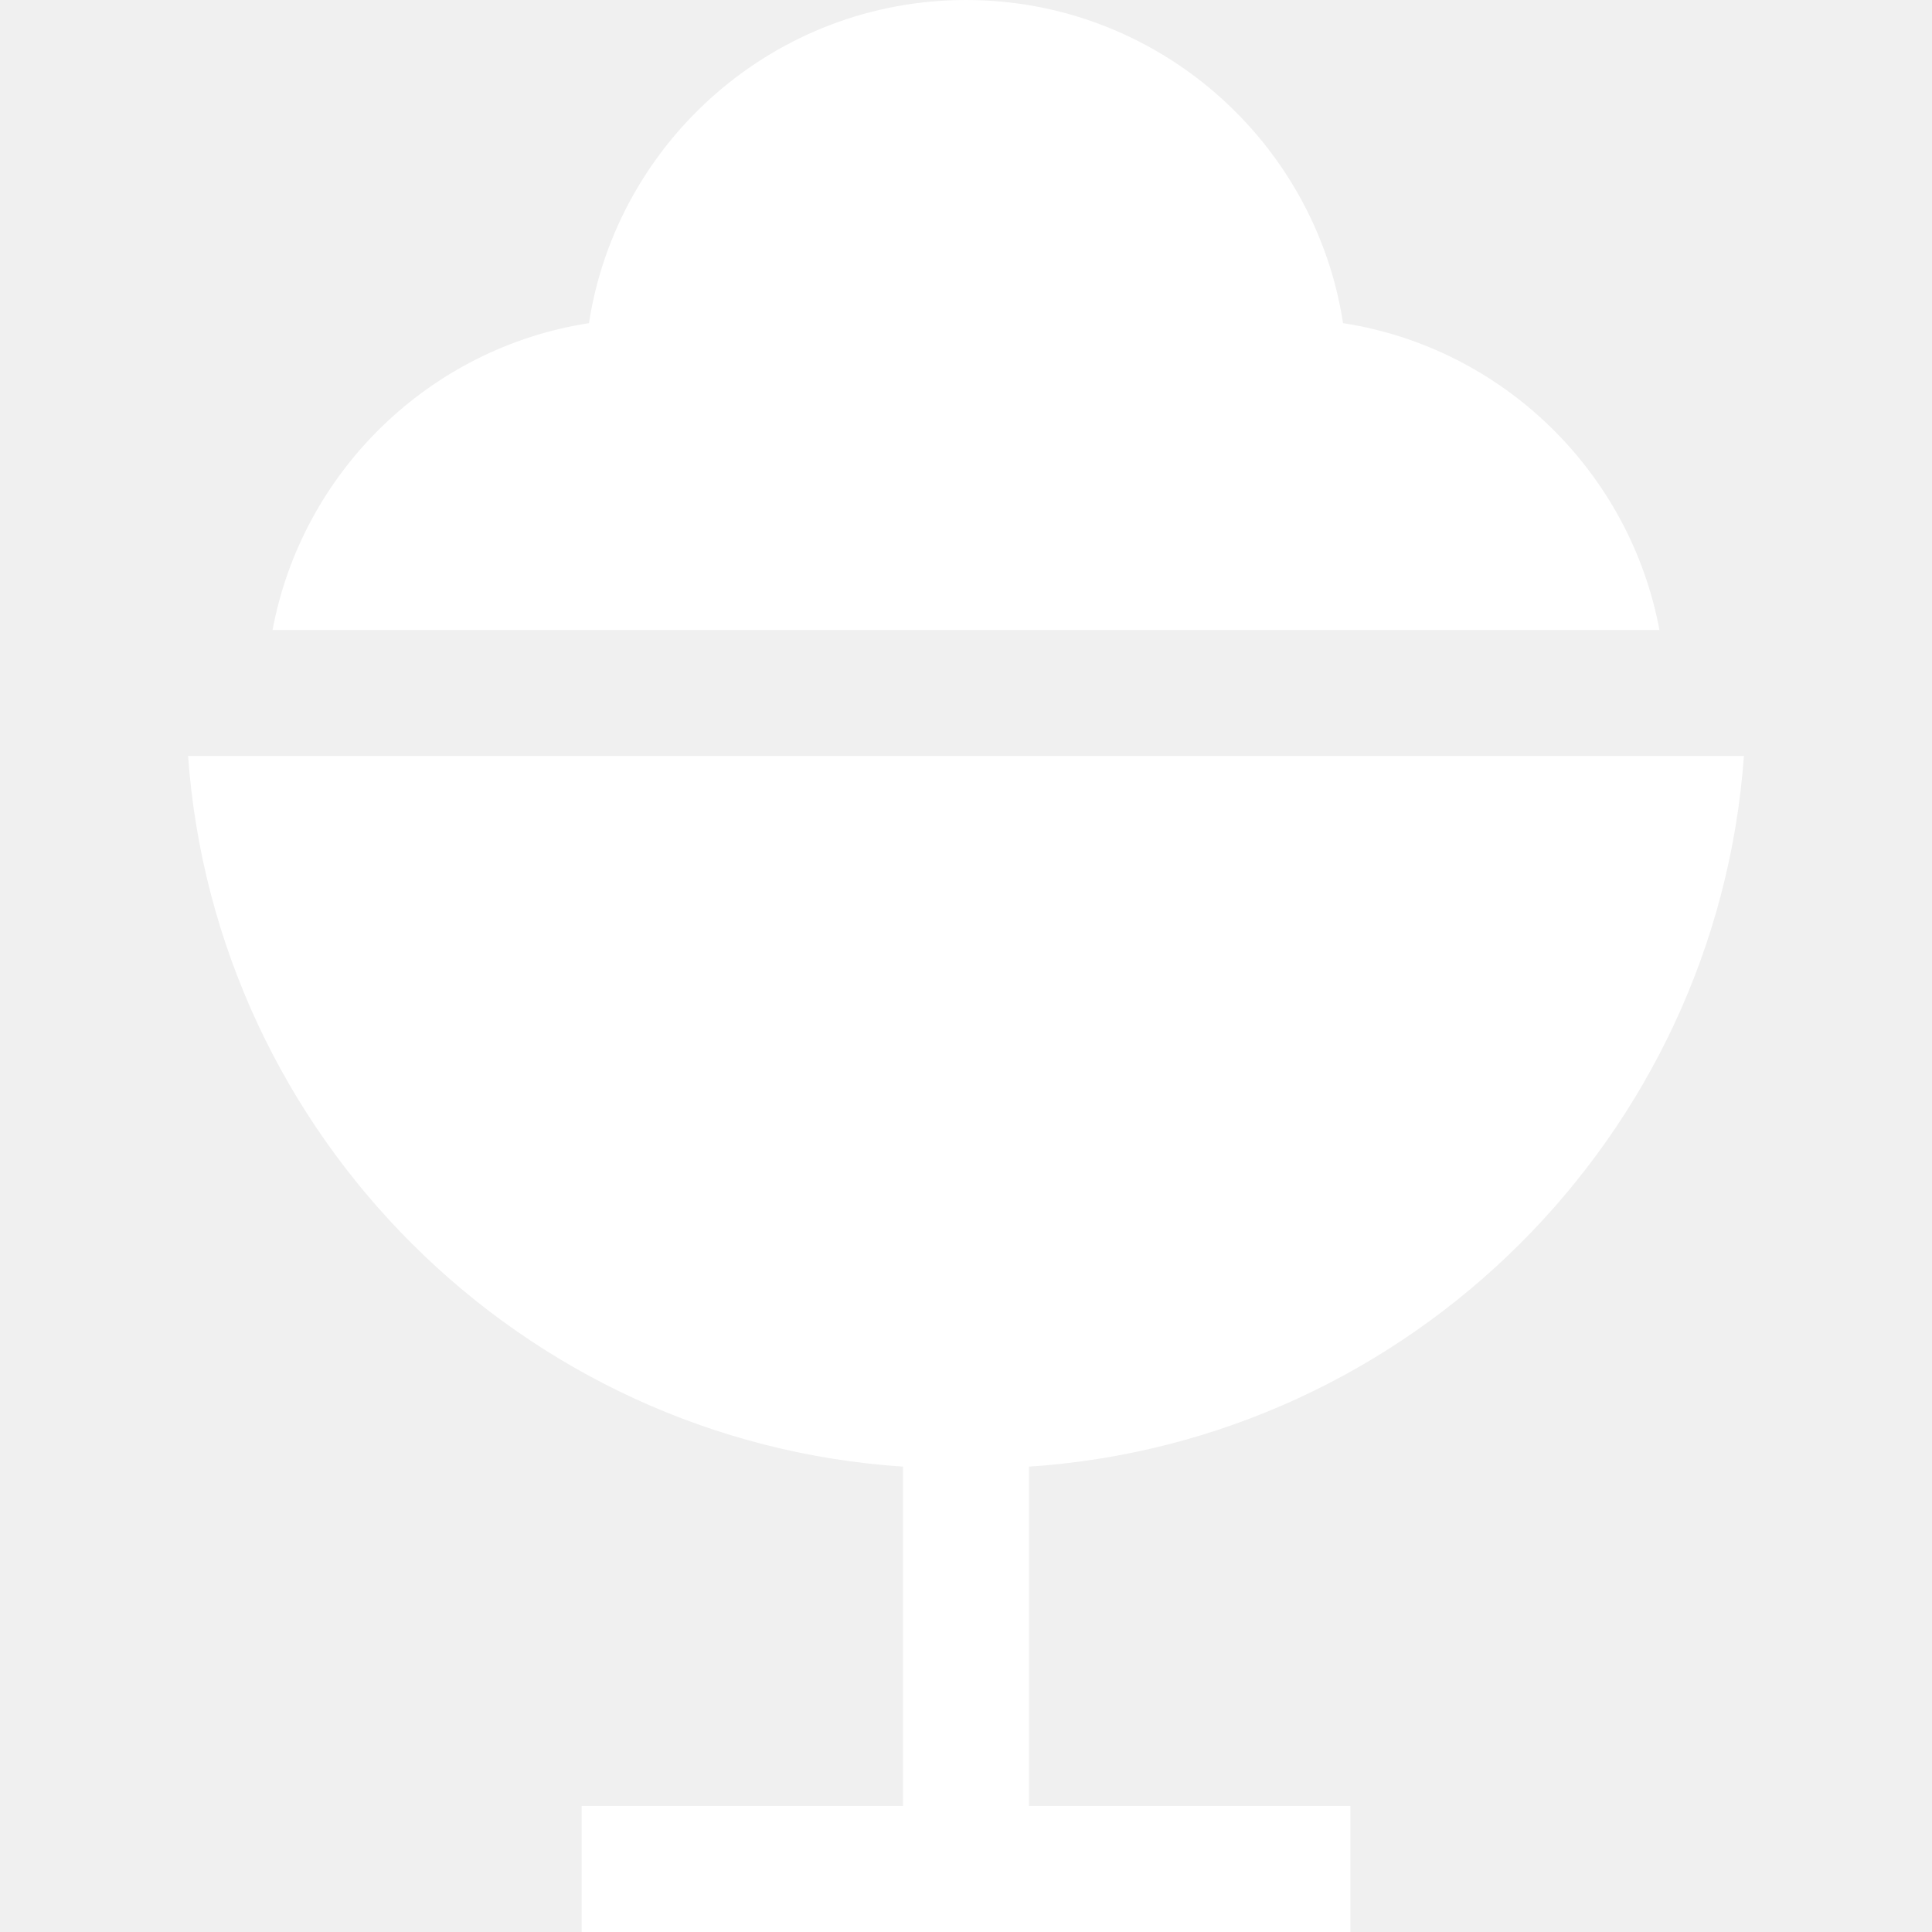
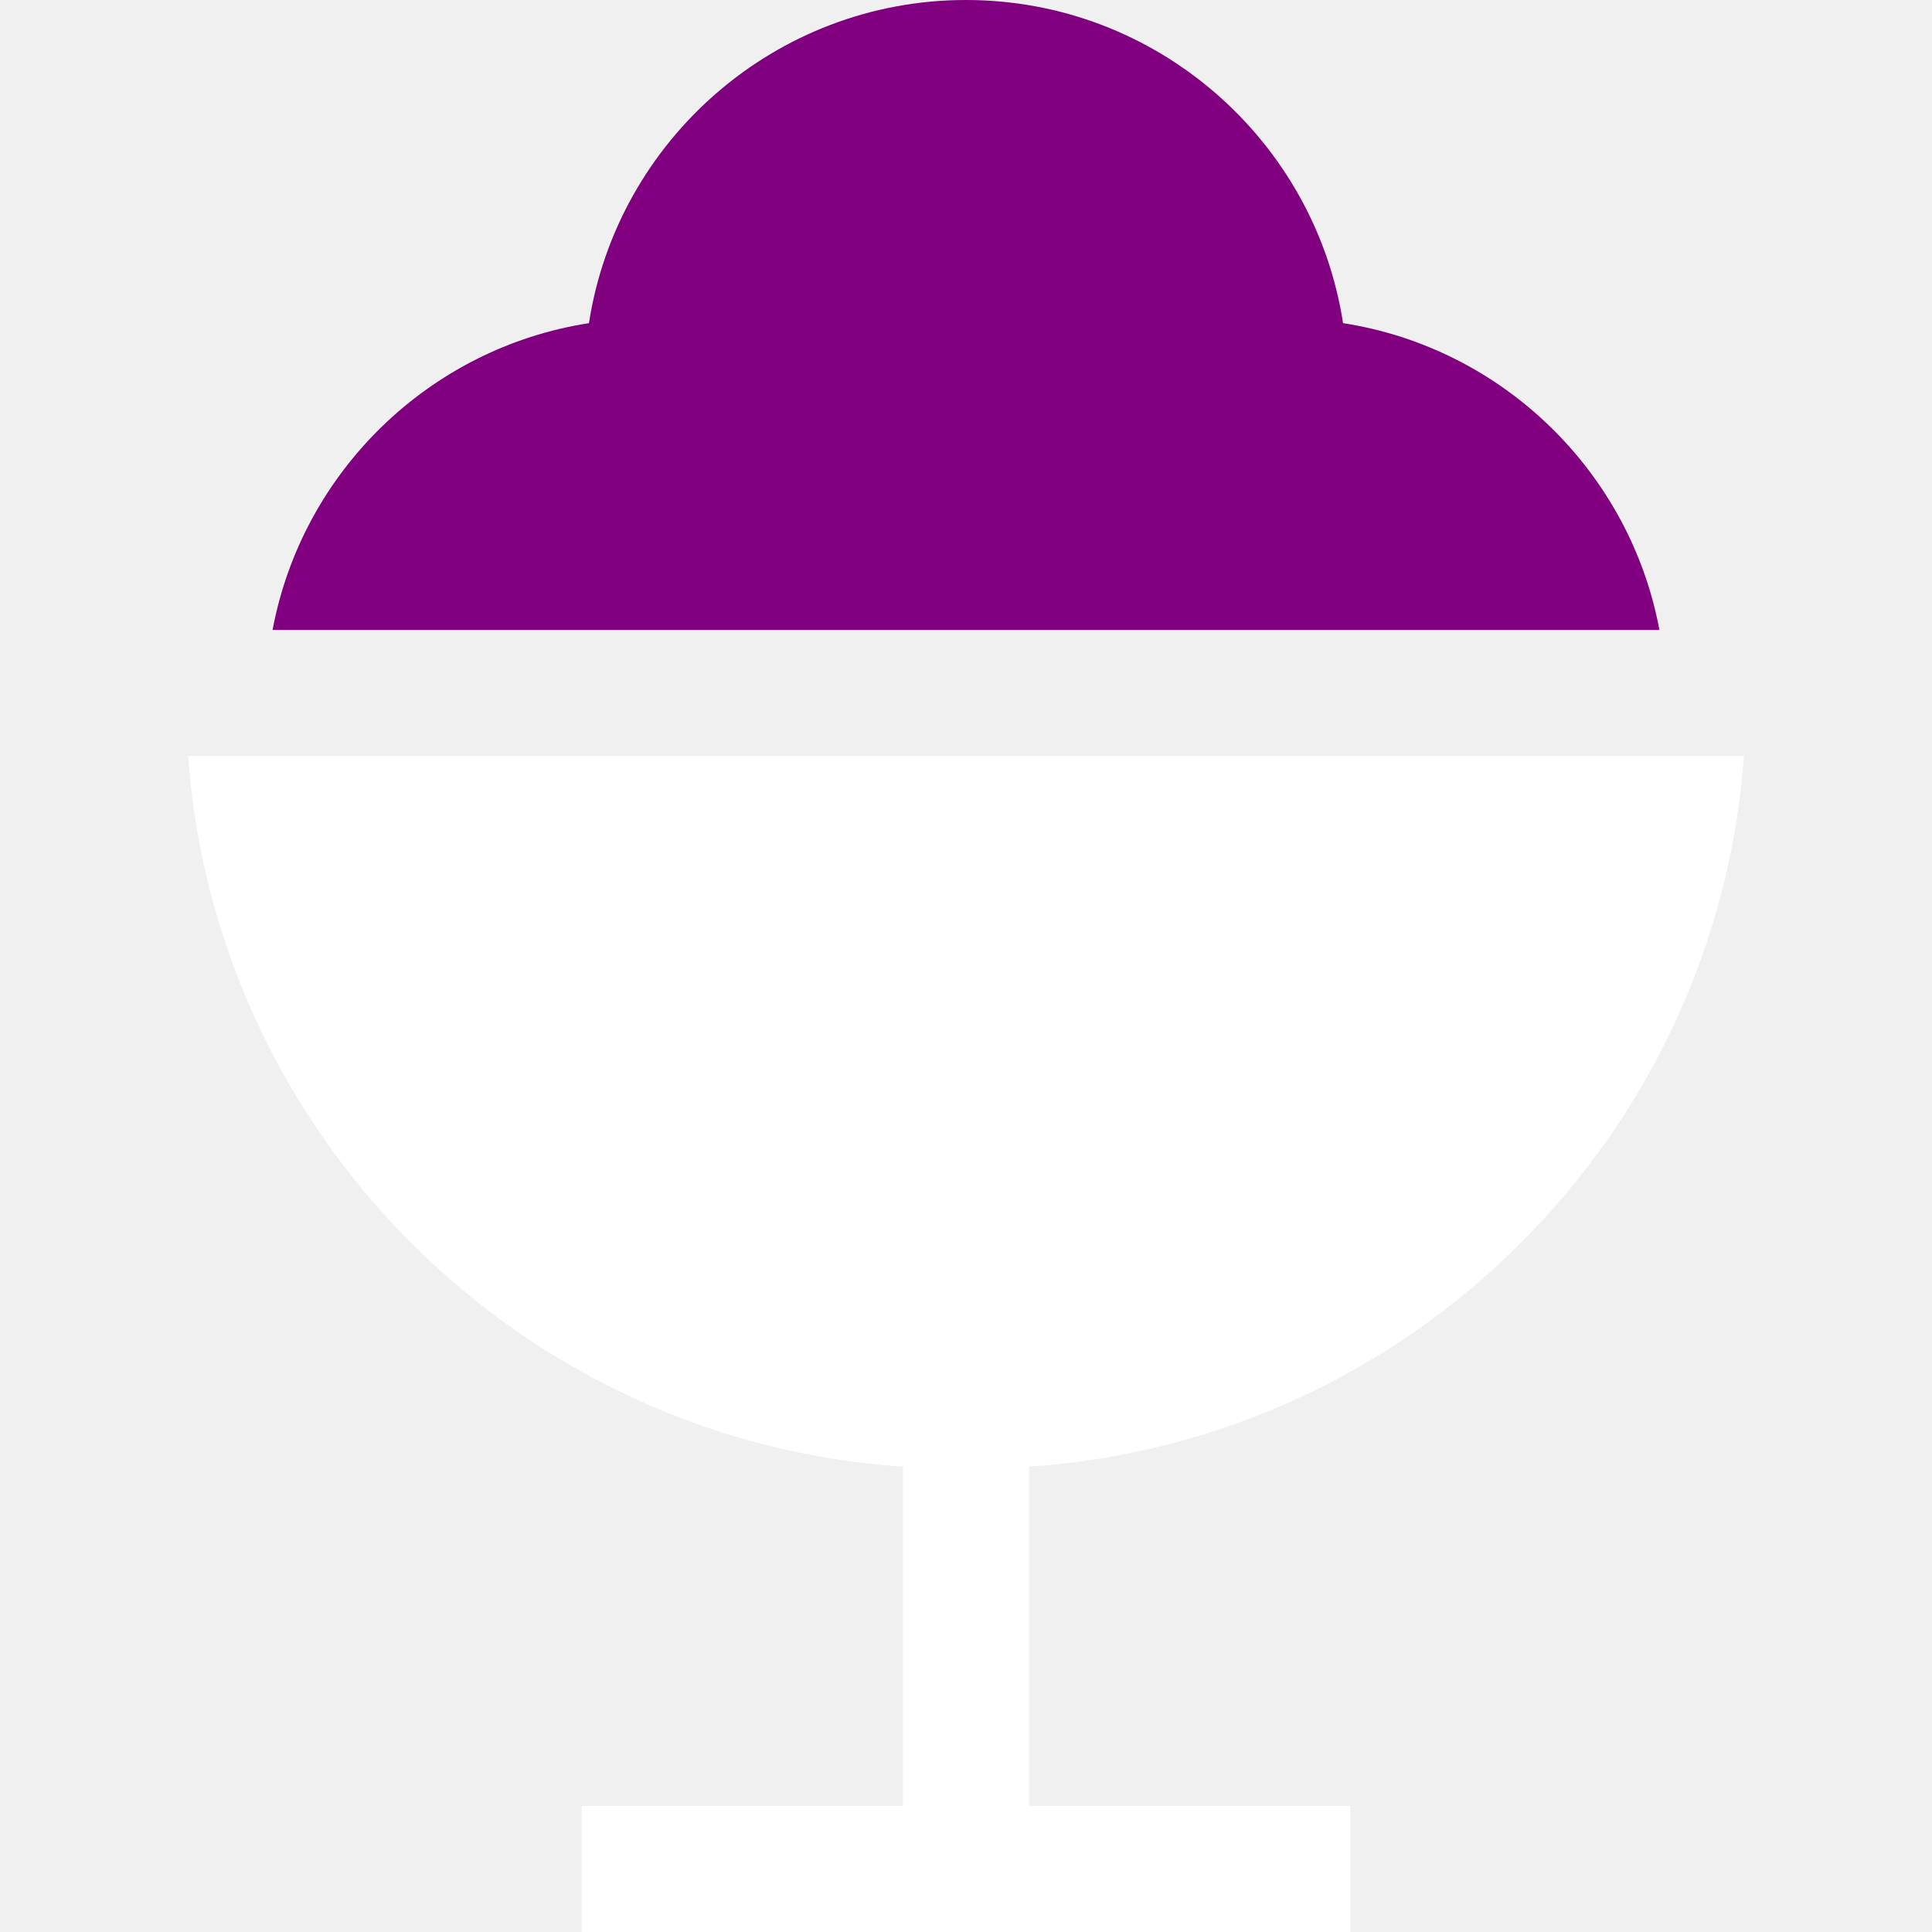
<svg xmlns="http://www.w3.org/2000/svg" fill="#FFFFFF" height="800px" width="800px" version="1.1" id="Layer_1" viewBox="0 0 512 512" xml:space="preserve">
  <g>
    <g>
-       <path d="M355.922,85.639C348.456,37.205,306.492,0,256,0s-92.456,37.205-99.922,85.639c-42.317,6.545-76.024,39.432-83.847,81.318    h367.538C431.947,125.07,398.238,92.183,355.922,85.639z" />
+       <path fill="purple" d="M355.922,85.639C348.456,37.205,306.492,0,256,0s-92.456,37.205-99.922,85.639c-42.317,6.545-76.024,39.432-83.847,81.318    h367.538C431.947,125.07,398.238,92.183,355.922,85.639z" />
    </g>
  </g>
  <g>
    <g>
      <path d="M462.157,200.348H49.843c7.282,100.888,88.412,181.631,189.461,188.323v89.938H154.14V512h203.721v-33.391h-85.166V388.67    C373.744,381.979,454.875,301.236,462.157,200.348z" />
    </g>
  </g>
</svg>
